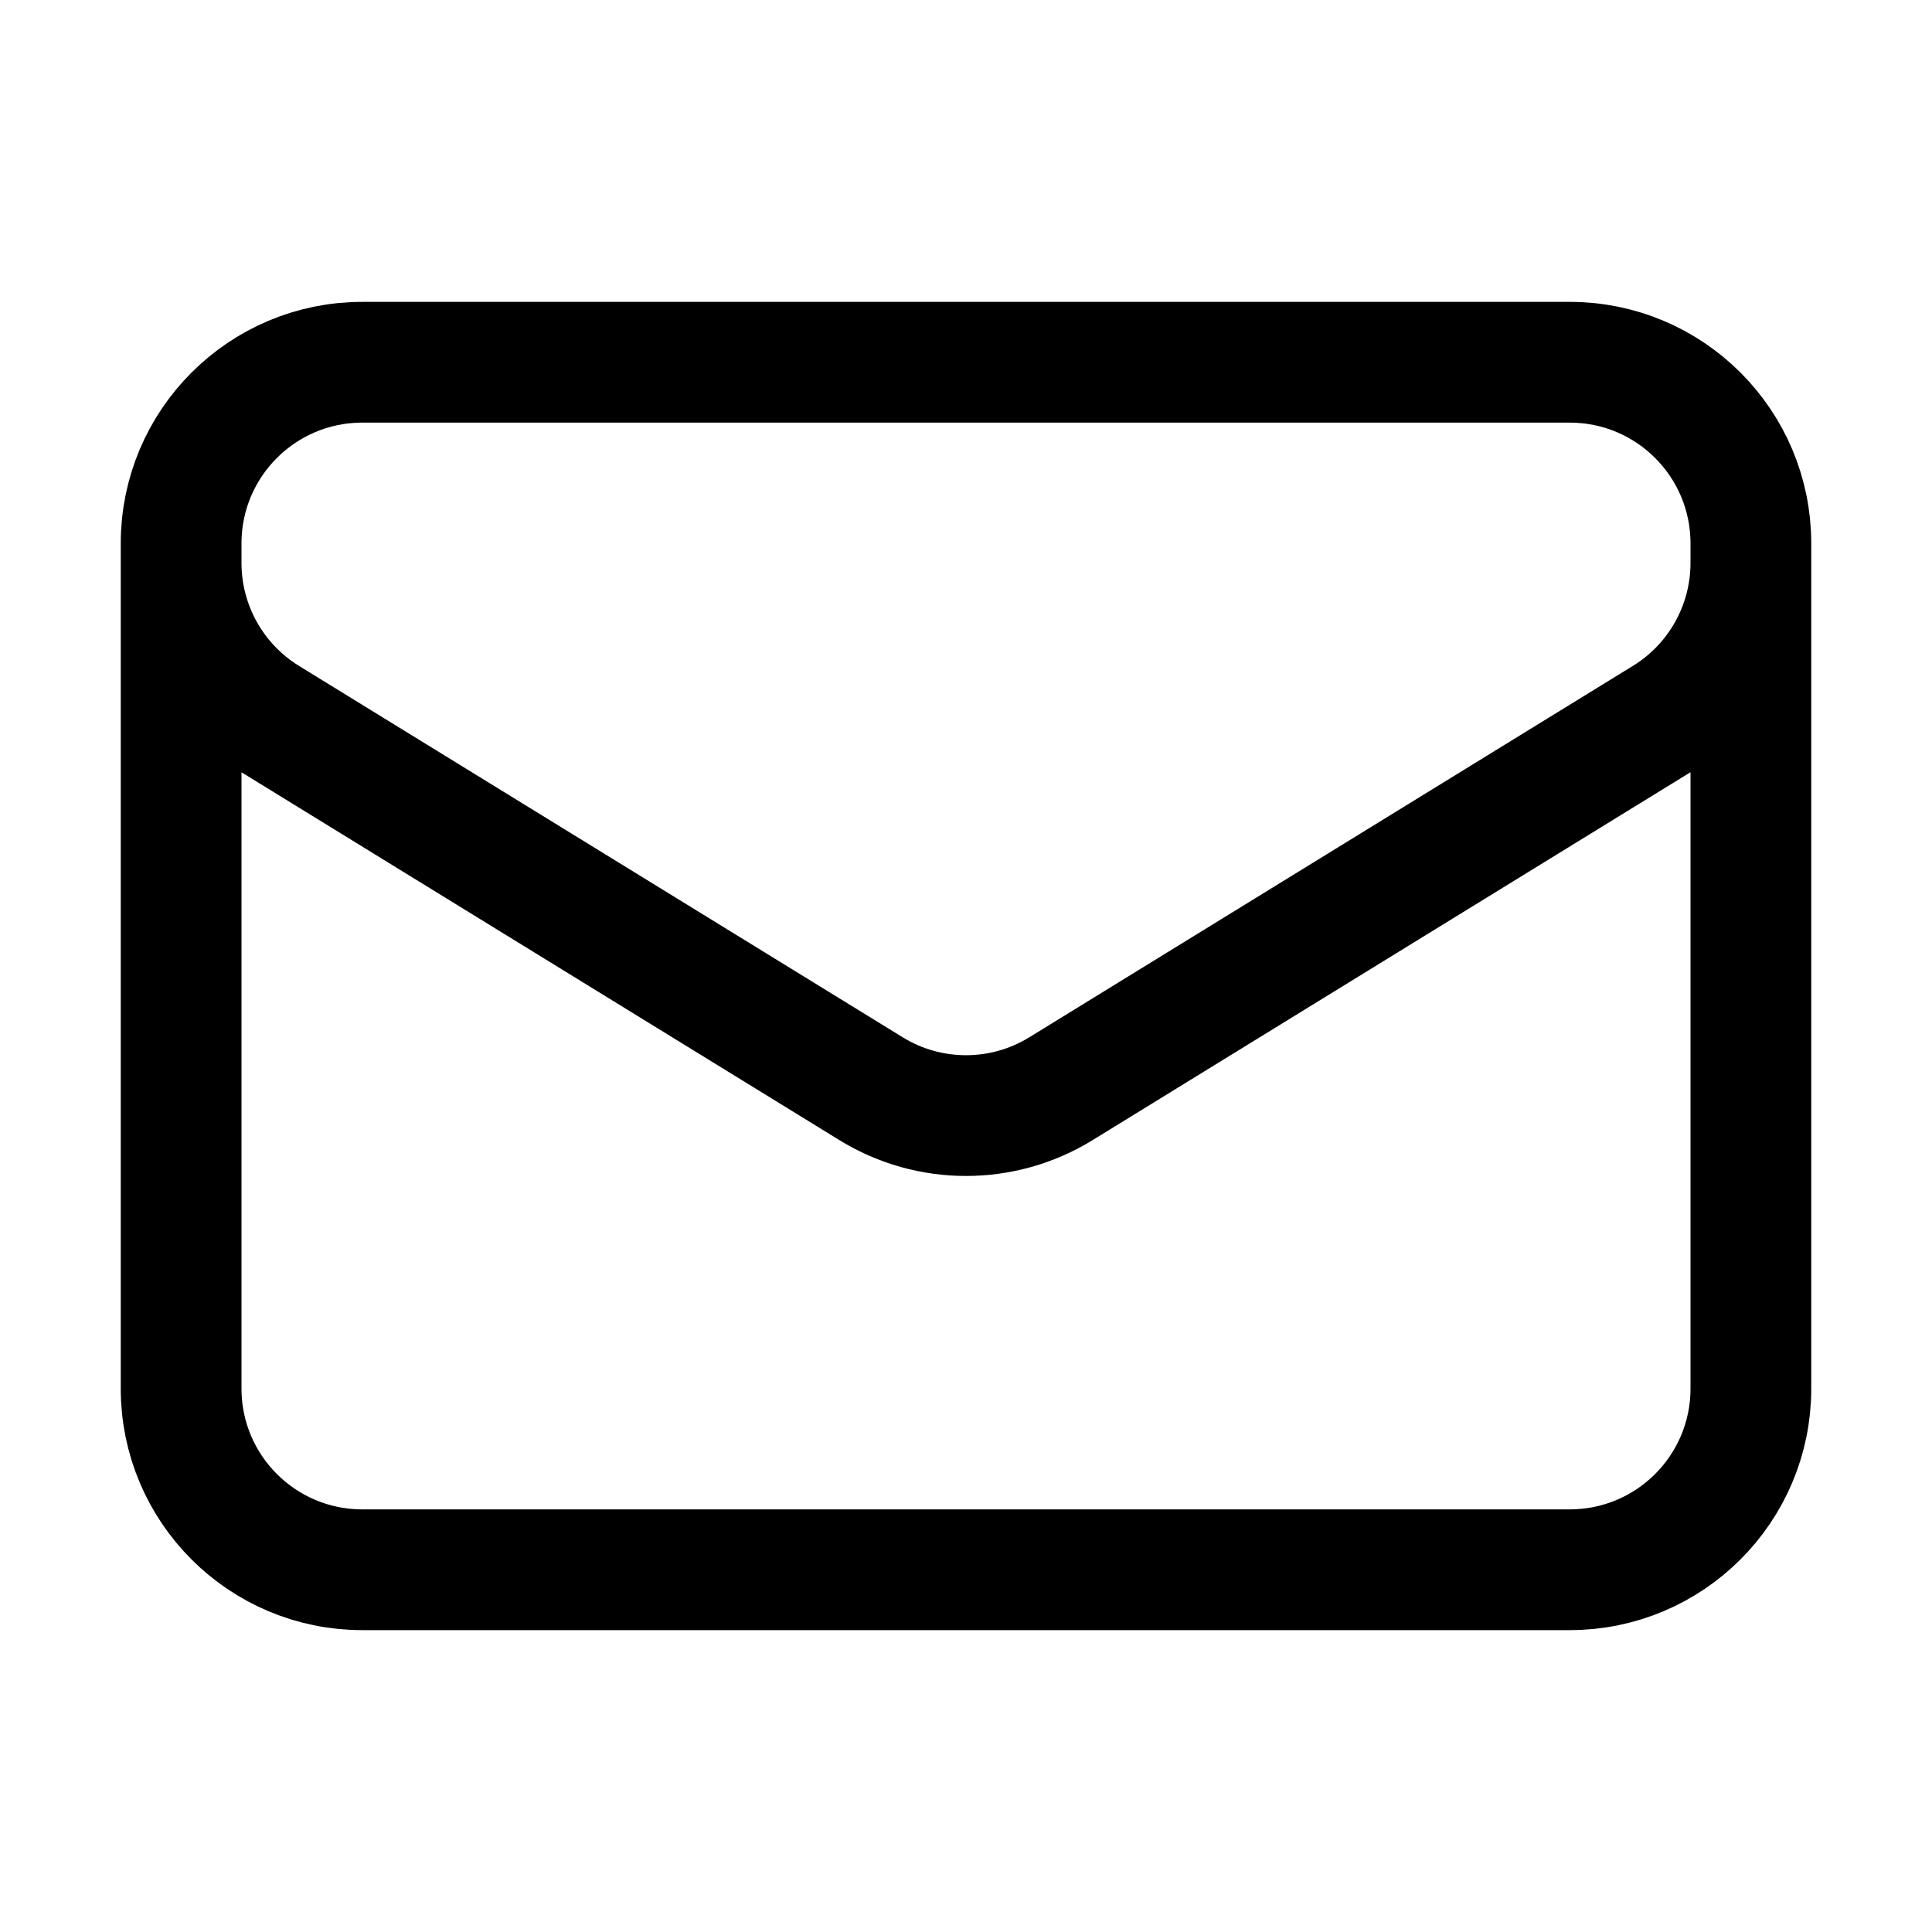
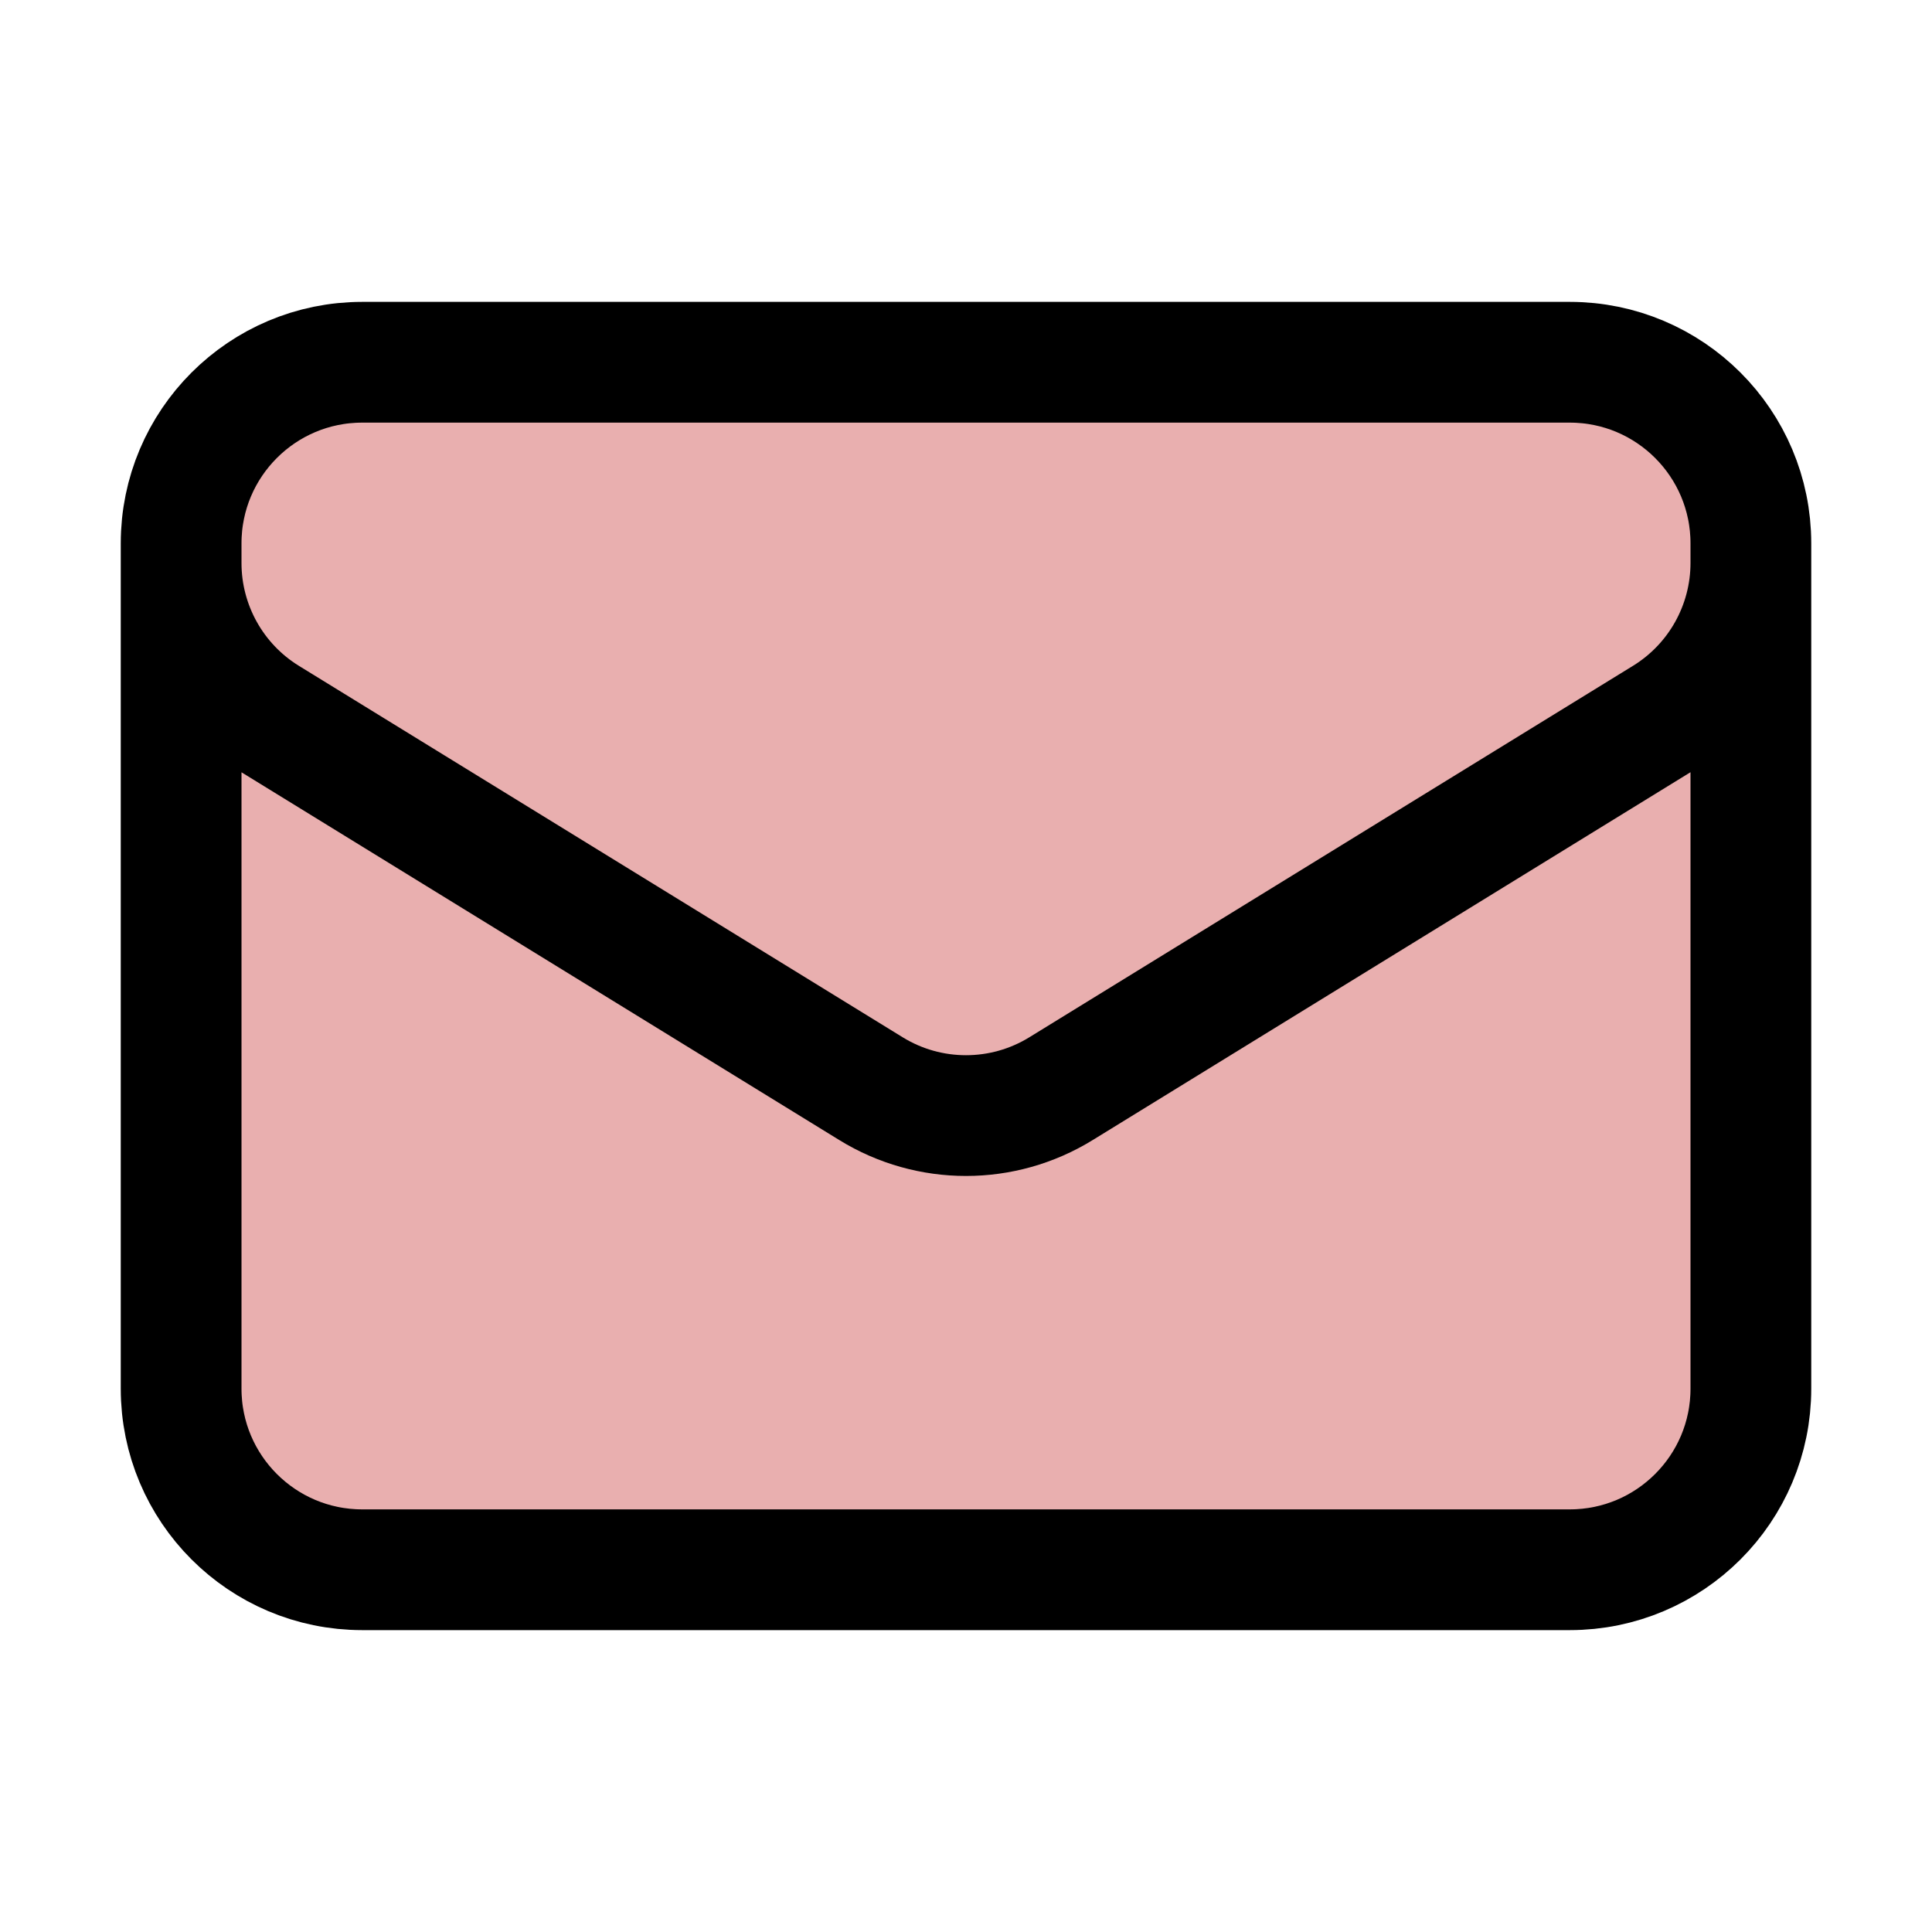
- <svg xmlns="http://www.w3.org/2000/svg" fill="none" viewBox="0 0 24 24" stroke-width="1.5" stroke="currentColor" aria-hidden="true">
-   <path stroke-linecap="round" stroke-linejoin="round" d="M21.75 6.75v10.5a2.25 2.25 0 0 1-2.25 2.25h-15a2.25 2.25 0 0 1-2.25-2.25V6.75m19.5 0A2.25 2.25 0 0 0 19.5 4.5h-15a2.25 2.25 0 0 0-2.25 2.25m19.5 0v.243a2.25 2.25 0 0 1-1.07 1.916l-7.5 4.615a2.25 2.25 0 0 1-2.36 0L3.32 8.91a2.25 2.25 0 0 1-1.07-1.916V6.75" />
+ <svg xmlns="http://www.w3.org/2000/svg" fill="none" viewBox="0 0 24 24" stroke-width="1.5" stroke="currentColor" aria-hidden="true" version="1.1" id="svg4">
+   <defs id="defs8" />
+   <path stroke-linecap="round" stroke-linejoin="round" d="M21.75 6.75v10.5a2.25 2.25 0 0 1-2.25 2.25h-15a2.25 2.25 0 0 1-2.25-2.25V6.75m19.5 0A2.25 2.25 0 0 0 19.5 4.5h-15a2.25 2.25 0 0 0-2.25 2.25m19.5 0v.243a2.25 2.25 0 0 1-1.07 1.916l-7.5 4.615a2.25 2.25 0 0 1-2.36 0L3.32 8.91a2.25 2.25 0 0 1-1.07-1.916V6.75" id="path2" style="fill:#e9afaf" />
</svg>
